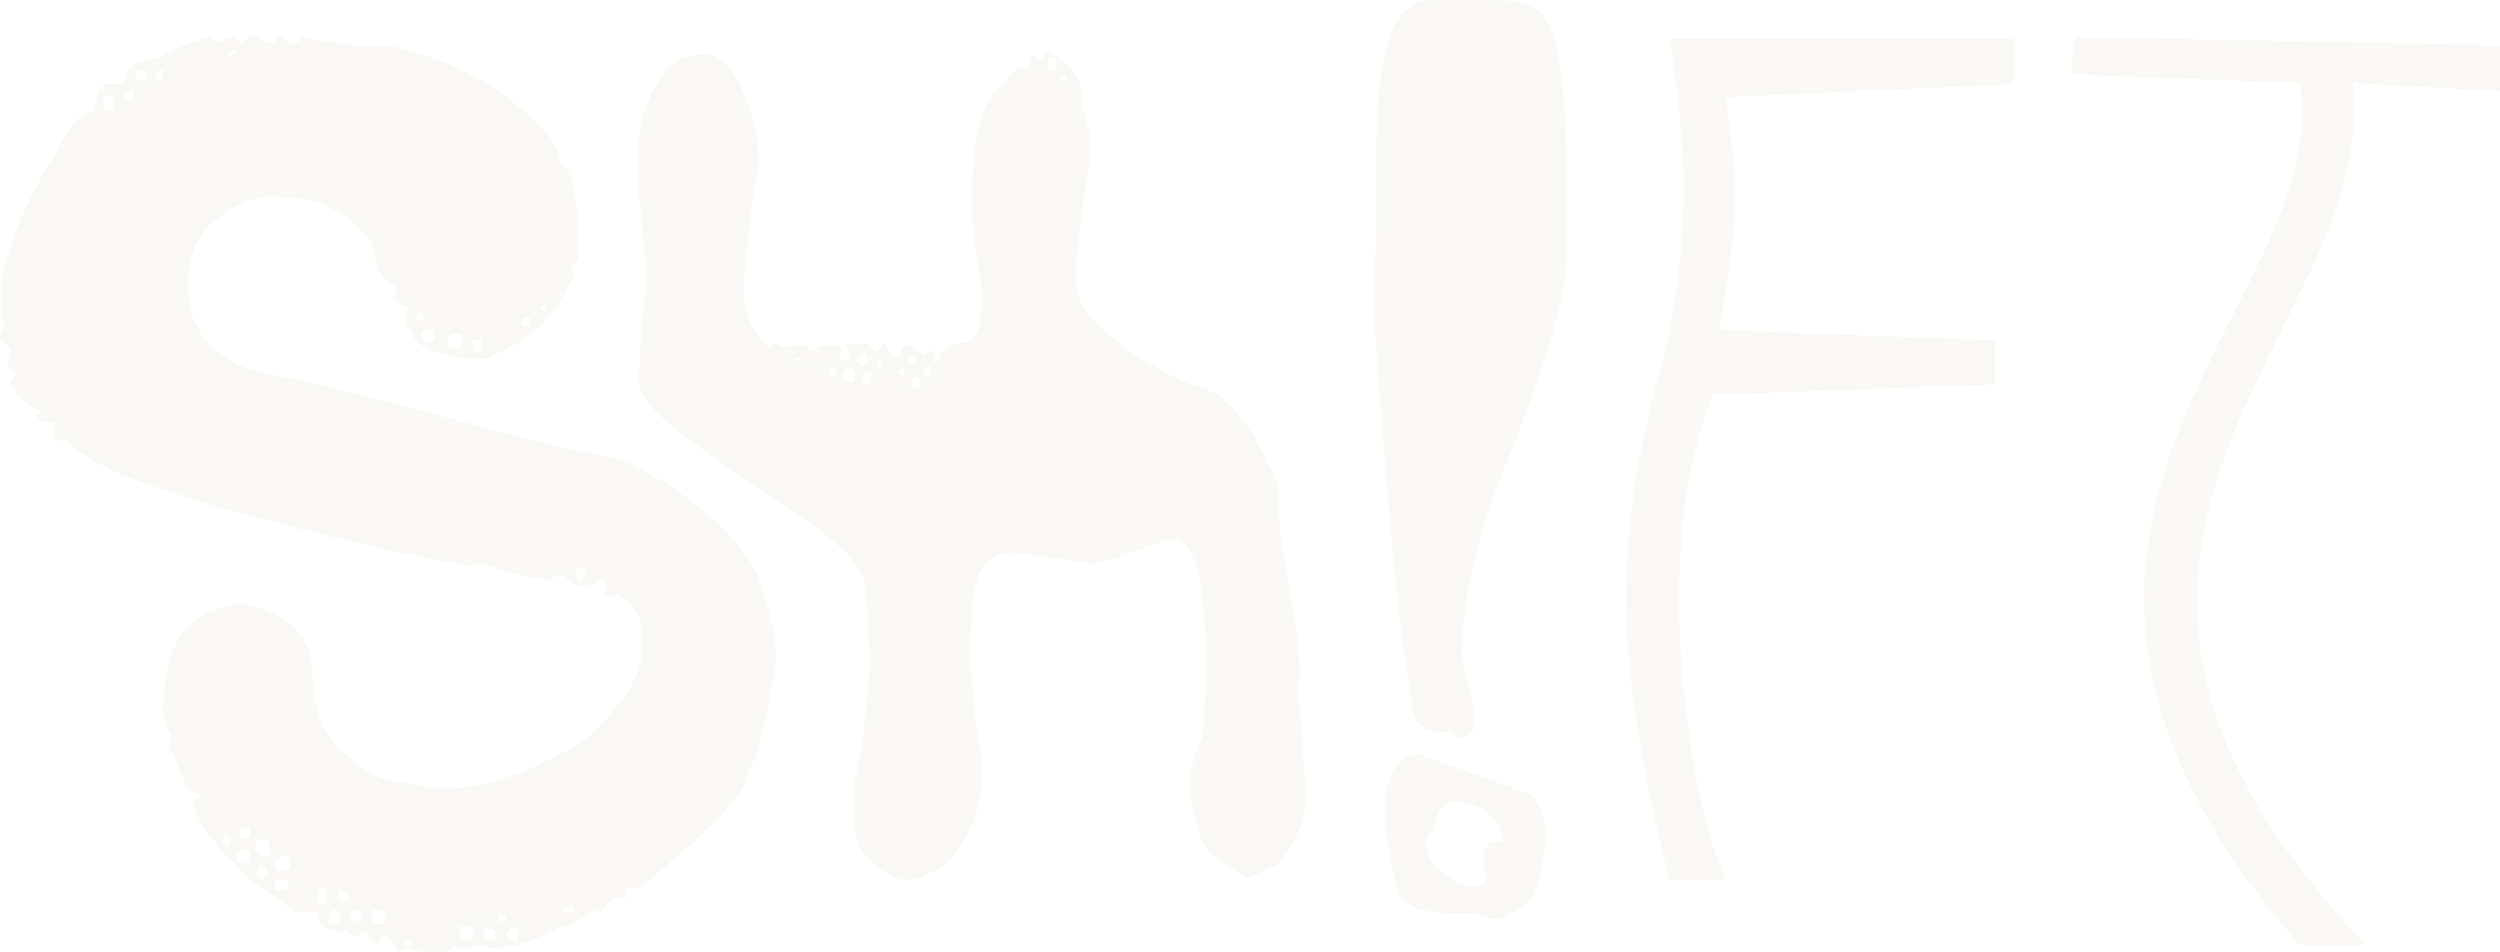
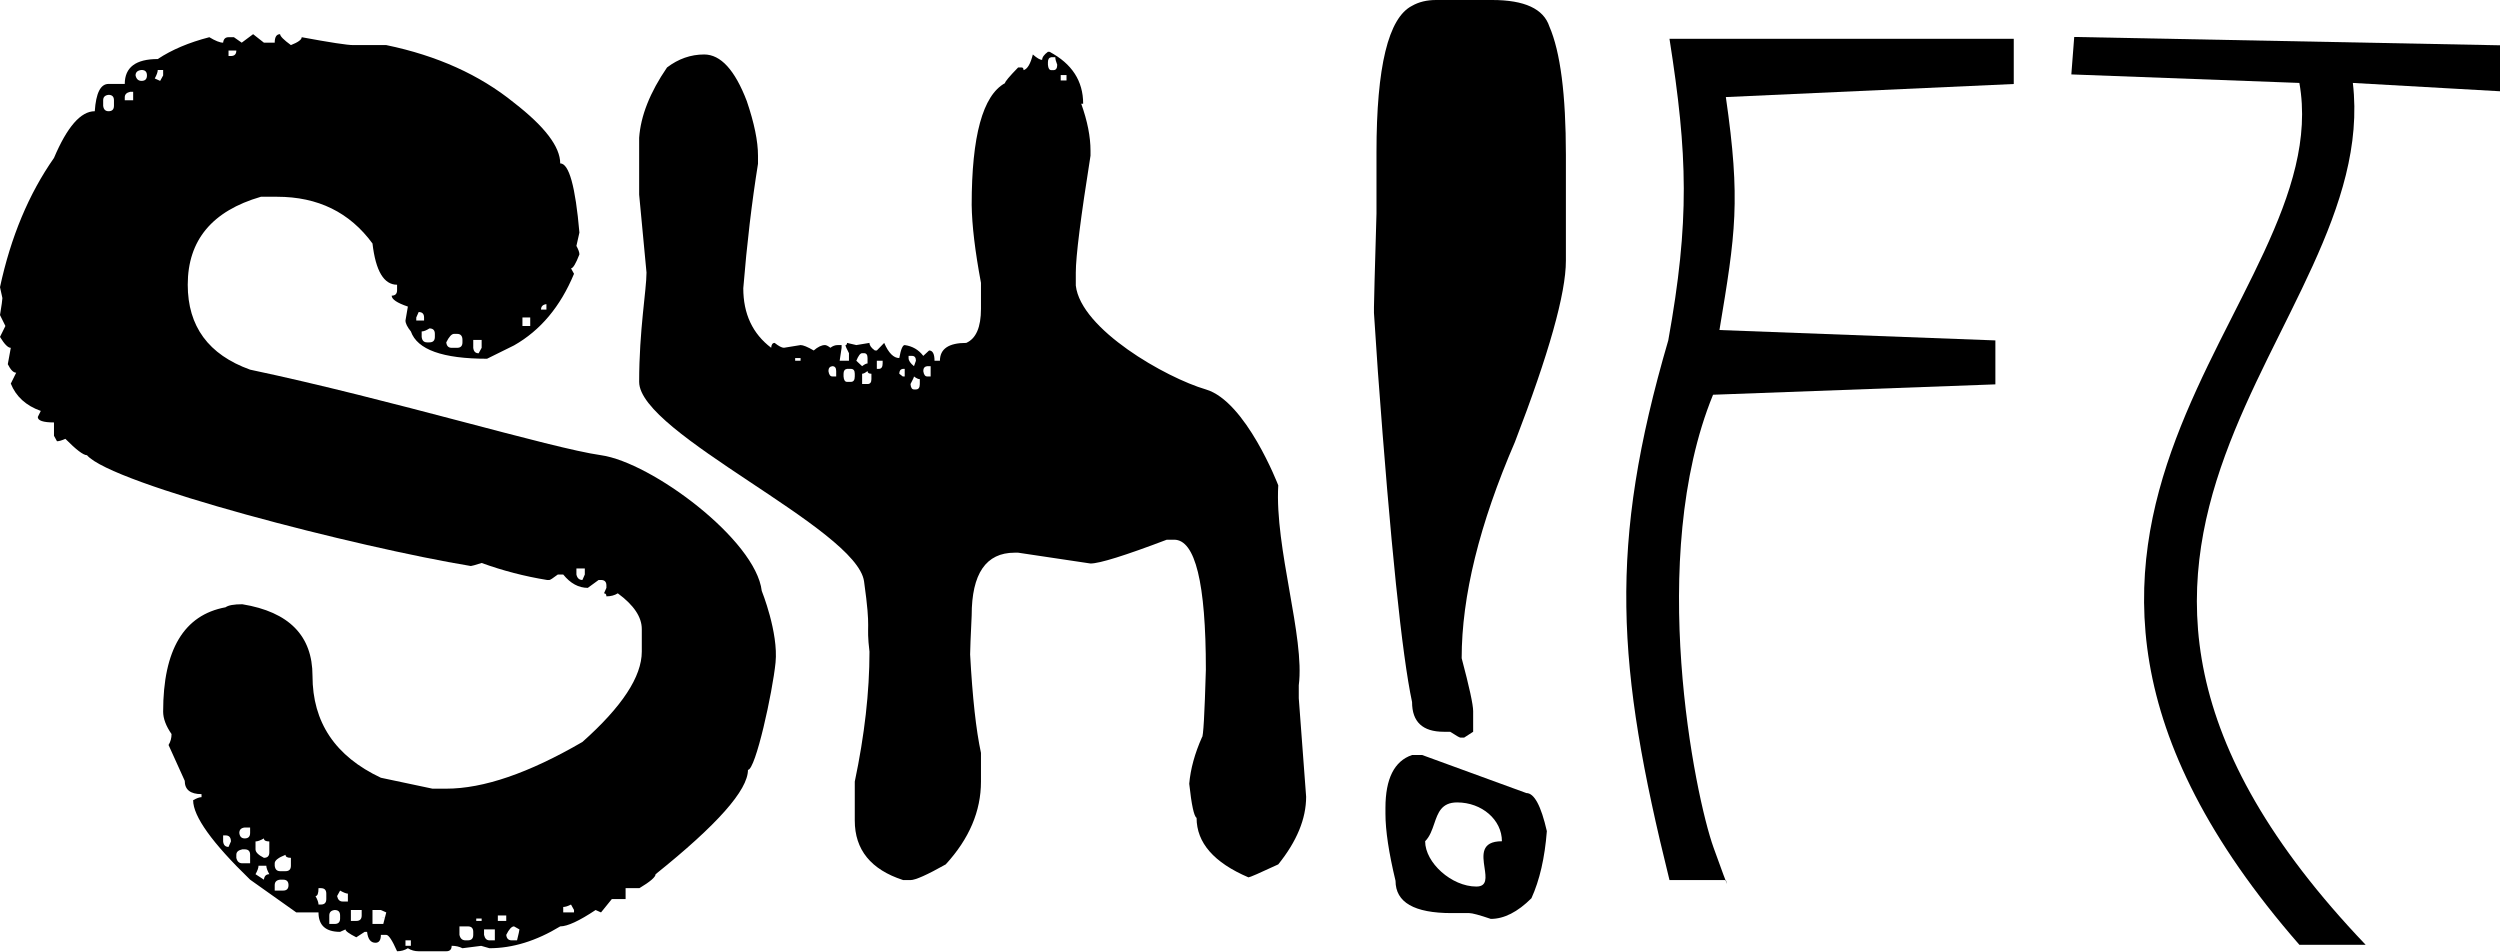
<svg xmlns="http://www.w3.org/2000/svg" width="318" height="121" viewBox="0 0 318 121" fill="none">
-   <path d="M32.197 4.347L33.57 5.428H34.943C34.943 4.707 35.172 4.347 35.63 4.347C35.63 4.604 36.088 5.067 37.003 5.736C37.919 5.376 38.377 5.042 38.377 4.733C41.988 5.402 44.175 5.736 44.938 5.736H49.134C55.594 7.074 61.011 9.517 65.385 13.067C69.302 16.102 71.26 18.675 71.26 20.784C72.379 20.784 73.193 23.716 73.701 29.581L73.32 31.279C73.574 31.742 73.701 32.102 73.701 32.359C73.244 33.542 72.888 34.134 72.633 34.134L73.015 34.829C71.285 38.996 68.742 42.031 65.385 43.934L61.952 45.632C56.306 45.632 53.076 44.475 52.263 42.16C51.805 41.594 51.576 41.131 51.576 40.771L51.881 38.996C50.508 38.533 49.821 38.07 49.821 37.607C50.279 37.607 50.508 37.375 50.508 36.912V36.218C48.829 36.218 47.786 34.468 47.38 30.97C44.48 27.009 40.437 25.028 35.249 25.028H33.189C26.983 26.829 23.881 30.559 23.881 36.218C23.881 41.517 26.525 45.118 31.815 47.021C49.821 50.828 70.008 56.989 76.448 57.902C82.888 58.815 96.129 68.671 96.895 75.162C96.895 75.162 99.032 80.461 98.65 84.268C98.269 88.075 96.107 97.927 95.141 97.927C95.141 100.499 91.224 104.923 83.391 111.2C83.391 111.56 82.704 112.151 81.331 112.974H79.576V114.364H77.822L76.448 116.061L75.761 115.753C73.676 117.142 72.176 117.836 71.26 117.836C68.208 119.688 65.207 120.614 62.257 120.614C31.815 111.894 61.52 120.305 61.265 120.305L58.824 120.614C58.417 120.408 57.959 120.305 57.451 120.305C57.451 120.768 57.222 121 56.764 121H53.254C52.746 121 52.288 120.871 51.881 120.614C51.474 120.871 51.016 121 50.508 121C49.897 119.611 49.44 118.916 49.134 118.916H48.448C48.448 119.585 48.219 119.92 47.761 119.92C47.151 119.92 46.795 119.457 46.693 118.531H46.388L45.32 119.225C44.404 118.762 43.946 118.428 43.946 118.222L43.26 118.531C41.428 118.531 40.513 117.707 40.513 116.061H37.69L31.815 111.894C26.983 107.213 24.567 103.843 24.567 101.785C25.025 101.528 25.381 101.399 25.635 101.399V101.013C24.211 101.013 23.499 100.447 23.499 99.316L21.439 94.763C21.693 94.351 21.82 93.888 21.82 93.374C21.108 92.345 20.752 91.393 20.752 90.519C20.752 82.647 23.397 78.223 28.687 77.246C29.043 76.988 29.755 76.86 30.823 76.86C36.775 77.837 39.75 80.872 39.75 85.966C39.75 91.882 42.649 96.203 48.448 98.93L55.009 100.319H56.764C61.494 100.319 67.267 98.338 74.083 94.377C79.118 89.901 81.636 86.069 81.636 82.879V80.024C81.636 78.48 80.619 76.963 78.585 75.471C78.177 75.728 77.694 75.856 77.135 75.856C77.135 75.599 77.033 75.471 76.83 75.471L77.135 74.776V74.468C77.135 74.004 76.906 73.773 76.448 73.773H76.143L74.77 74.776C73.6 74.776 72.557 74.21 71.642 73.078H70.955C70.344 73.541 69.989 73.773 69.887 73.773H69.582C66.733 73.31 63.961 72.59 61.265 71.612C60.452 71.87 59.994 71.998 59.892 71.998C45.548 69.632 14.267 61.606 11.063 57.902C10.605 57.902 9.69 57.208 8.316 55.819C7.858 56.024 7.502 56.127 7.248 56.127L6.867 55.433V53.735C5.493 53.735 4.807 53.503 4.807 53.04L5.188 52.269C3.306 51.6 2.035 50.442 1.373 48.796L2.06 47.407C1.704 47.407 1.348 47.047 0.992 46.327L1.373 44.243C1.017 44.243 0.56 43.78 0 42.854L0.687 41.465L0 40.076C0.203 38.841 0.305 38.121 0.305 37.915L0 36.526C1.373 30.147 3.662 24.668 6.867 20.09C8.545 16.128 10.274 14.148 12.055 14.148C12.207 11.832 12.792 10.675 13.809 10.675H15.87C15.87 8.566 17.268 7.511 20.066 7.511C21.846 6.328 24.033 5.402 26.627 4.733C27.39 5.196 27.975 5.428 28.382 5.428C28.433 4.965 28.662 4.733 29.069 4.733H29.755L30.747 5.428L32.197 4.347ZM29.069 6.431V7.125H29.374C29.832 7.125 30.061 6.894 30.061 6.431H29.069ZM17.243 9.595C17.345 10.058 17.599 10.289 18.006 10.289C18.463 10.289 18.692 10.058 18.692 9.595C18.692 9.132 18.463 8.9 18.006 8.9C17.497 8.952 17.243 9.183 17.243 9.595ZM20.066 8.9C20.066 9.157 19.939 9.517 19.684 9.98L20.371 10.289L20.752 9.595V8.9H20.066ZM15.87 12.373V12.758H16.938V11.678H16.556C16.098 11.781 15.87 12.012 15.87 12.373ZM13.123 12.758V13.453C13.174 13.916 13.403 14.148 13.809 14.148C14.267 14.148 14.496 13.916 14.496 13.453V12.758C14.496 12.296 14.267 12.064 13.809 12.064C13.352 12.115 13.123 12.347 13.123 12.758ZM68.819 39.382H69.505V38.687C69.047 38.739 68.819 38.97 68.819 39.382ZM53.254 39.69L52.949 40.385V40.771H53.941V40.385C53.941 39.922 53.712 39.69 53.254 39.69ZM66.454 40.385V41.465H67.445V40.385H66.454ZM53.636 42.16V42.854C53.687 43.317 53.916 43.549 54.322 43.549H54.628C55.085 43.549 55.314 43.317 55.314 42.854V42.468C55.314 42.005 55.085 41.774 54.628 41.774C54.221 42.031 53.89 42.16 53.636 42.16ZM56.764 43.549C56.815 44.012 57.044 44.243 57.451 44.243H58.137C58.595 44.243 58.824 44.012 58.824 43.549V43.24C58.824 42.726 58.595 42.468 58.137 42.468H57.756C57.451 42.468 57.12 42.828 56.764 43.549ZM60.197 43.24V44.243C60.248 44.706 60.477 44.938 60.884 44.938L61.265 44.243V43.24H60.197ZM73.32 72.307V73.078C73.422 73.541 73.676 73.773 74.083 73.773L74.388 73.078V72.307H73.32ZM30.442 105.952C30.493 106.415 30.722 106.647 31.129 106.647C31.586 106.647 31.815 106.415 31.815 105.952V105.258H31.129C30.671 105.309 30.442 105.541 30.442 105.952ZM28.382 106.261V107.033C28.433 107.496 28.662 107.727 29.069 107.727L29.374 107.033C29.374 106.518 29.145 106.261 28.687 106.261H28.382ZM32.502 107.033V108.036C32.502 108.396 32.858 108.756 33.57 109.116C34.028 109.116 34.257 108.885 34.257 108.422V107.033C33.799 107.033 33.57 106.904 33.57 106.647C33.112 106.904 32.756 107.033 32.502 107.033ZM30.061 108.73V109.116C30.162 109.579 30.416 109.811 30.823 109.811H31.815V108.73C31.815 108.267 31.586 108.036 31.129 108.036H30.823C30.315 108.139 30.061 108.37 30.061 108.73ZM34.943 109.811V110.119C34.994 110.582 35.223 110.814 35.63 110.814H36.317C36.775 110.814 37.003 110.582 37.003 110.119V109.116C36.546 109.116 36.317 108.987 36.317 108.73C35.401 109.09 34.943 109.45 34.943 109.811ZM32.883 110.119C32.883 110.376 32.756 110.737 32.502 111.2L33.57 111.894C33.621 111.431 33.85 111.2 34.257 111.2C34.002 110.737 33.875 110.376 33.875 110.119H32.883ZM34.943 112.589V113.283H36.011C36.469 113.283 36.698 113.052 36.698 112.589C36.698 112.126 36.469 111.894 36.011 111.894H35.63C35.172 111.946 34.943 112.177 34.943 112.589ZM40.513 112.974C40.513 113.643 40.386 113.978 40.132 113.978C40.386 114.441 40.513 114.801 40.513 115.058H40.818C41.276 115.058 41.505 114.827 41.505 114.364V113.669C41.505 113.206 41.276 112.974 40.818 112.974H40.513ZM43.26 113.283L42.878 113.978C42.98 114.441 43.209 114.672 43.565 114.672H44.251V113.669C44.048 113.669 43.717 113.54 43.26 113.283ZM71.642 115.367V116.061H73.015V115.753L72.633 115.058C72.227 115.264 71.896 115.367 71.642 115.367ZM41.886 116.447V117.527H42.573C43.031 117.527 43.26 117.296 43.26 116.833V116.447C43.26 115.984 43.031 115.753 42.573 115.753C42.115 115.804 41.886 116.035 41.886 116.447ZM44.633 115.753V117.142H45.32C45.777 117.142 46.006 116.91 46.006 116.447V115.753H44.633ZM47.38 115.753V117.527H48.753L49.134 116.061L48.448 115.753H47.38ZM63.325 116.447V117.142H64.394V116.447H63.325ZM60.579 116.833V117.142H61.265V116.833H60.579ZM58.442 117.836V118.916C58.544 119.379 58.798 119.611 59.205 119.611H59.511C59.968 119.611 60.197 119.379 60.197 118.916V118.531C60.197 118.068 59.968 117.836 59.511 117.836H58.442ZM64.394 118.916C64.444 119.379 64.673 119.611 65.08 119.611H65.767C65.97 118.788 66.072 118.325 66.072 118.222L65.385 117.836C65.08 117.836 64.749 118.196 64.394 118.916ZM61.571 118.222V118.916C61.672 119.379 61.901 119.611 62.257 119.611H62.944V118.222H61.571ZM51.576 119.611V120.305H52.263V119.611H51.576Z" fill="#FAF9F6" />
-   <path d="M133.297 6.585H133.494C136.35 8.099 137.778 10.302 137.778 13.193H137.532C138.32 15.396 138.713 17.392 138.713 19.181V19.801C137.466 27.648 136.842 32.604 136.842 34.669V36.321C137.466 41.873 148.282 48.04 153.387 49.537C158.491 51.034 162.595 61.735 162.595 61.735C162.135 69.719 165.992 81.062 165.204 87.166V88.818L166.14 101.345C166.14 104.145 164.958 107.013 162.595 109.949C160.231 111.051 158.967 111.601 158.803 111.601C154.404 109.72 152.205 107.196 152.205 104.03C151.877 103.846 151.565 102.401 151.27 99.693C151.434 97.812 151.975 95.839 152.894 93.774C153.059 93.774 153.223 90.906 153.387 85.169C153.387 74.156 152.041 68.65 149.349 68.65H148.414C143.096 70.669 139.862 71.678 138.713 71.678L129.506 70.302H129.062C125.419 70.302 123.597 72.963 123.597 78.286C123.466 81.04 123.4 82.692 123.4 83.242C123.695 88.703 124.155 92.879 124.779 95.77V99.418C124.779 103.181 123.285 106.691 120.298 109.949C117.934 111.28 116.441 111.946 115.817 111.946H114.882C110.778 110.615 108.727 108.091 108.727 104.374V99.418C109.974 93.498 110.598 87.992 110.598 82.898C110.138 79.043 110.844 80.667 109.908 73.95C108.973 67.233 81.3 55.15 81.3 48.573C81.3 41.997 82.236 36.872 82.236 34.669L81.3 24.757V17.529C81.497 14.73 82.679 11.748 84.846 8.581C86.29 7.48 87.865 6.929 89.573 6.929C91.673 6.929 93.479 8.902 94.989 12.849C95.941 15.648 96.417 17.965 96.417 19.801V20.834C95.629 25.744 95.005 31.021 94.546 36.665C94.546 39.923 95.727 42.447 98.091 44.237C98.124 43.824 98.271 43.617 98.534 43.617C99.059 44.03 99.453 44.237 99.716 44.237L101.833 43.893C102.161 43.893 102.719 44.122 103.507 44.581C104.032 44.122 104.508 43.893 104.935 43.893C105.099 43.893 105.329 44.007 105.625 44.237C105.92 44.007 106.232 43.893 106.56 43.893H107.052V44.237L106.806 45.889H107.988V44.925C107.693 44.374 107.545 44.03 107.545 43.893C107.676 43.893 107.742 43.801 107.742 43.617L108.924 43.893L110.598 43.617C110.598 43.938 110.827 44.26 111.287 44.581H111.533L112.469 43.617C113.027 44.902 113.667 45.545 114.389 45.545C114.586 44.443 114.816 43.893 115.079 43.893C116.063 44.03 116.851 44.489 117.442 45.269L118.181 44.581C118.64 44.581 118.87 45.017 118.87 45.889H119.559C119.559 44.374 120.675 43.617 122.908 43.617C124.155 43.067 124.779 41.621 124.779 39.281V35.977C124.024 31.939 123.63 28.635 123.597 26.065C123.597 17.3 125.008 12.138 127.832 10.577C127.832 10.394 128.39 9.728 129.506 8.581H129.949C130.113 8.581 130.195 8.696 130.195 8.925C130.687 8.788 131.081 8.122 131.377 6.929C131.902 7.388 132.296 7.618 132.559 7.618C132.559 7.296 132.805 6.952 133.297 6.585ZM133.297 7.893V8.237C133.33 8.696 133.478 8.925 133.74 8.925H133.986C134.315 8.925 134.479 8.696 134.479 8.237C134.315 7.824 134.233 7.503 134.233 7.273H133.74C133.445 7.319 133.297 7.526 133.297 7.893ZM134.922 9.545V10.233H135.661V9.545H134.922ZM108.924 45.889L109.662 46.577C109.958 46.348 110.187 46.233 110.352 46.233V45.545C110.352 45.132 110.204 44.925 109.908 44.925H109.662C109.432 44.925 109.186 45.246 108.924 45.889ZM115.571 45.269V45.545C115.571 45.866 115.801 46.21 116.26 46.577L116.506 45.889C116.506 45.476 116.342 45.269 116.014 45.269H115.571ZM101.144 45.545V45.889H101.833V45.545H101.144ZM111.533 45.889V46.921H111.779C112.108 46.921 112.272 46.692 112.272 46.233V45.889H111.533ZM105.378 47.197C105.444 47.656 105.608 47.885 105.871 47.885H106.363V47.197C106.363 46.784 106.199 46.577 105.871 46.577C105.542 46.623 105.378 46.83 105.378 47.197ZM117.442 47.197C117.508 47.656 117.672 47.885 117.934 47.885H118.378V46.577H117.934C117.606 46.623 117.442 46.83 117.442 47.197ZM107.299 47.541V47.885C107.332 48.344 107.479 48.573 107.742 48.573H108.234C108.562 48.573 108.727 48.344 108.727 47.885V47.541C108.727 47.128 108.562 46.921 108.234 46.921H107.742C107.446 46.967 107.299 47.174 107.299 47.541ZM114.389 47.541L114.832 47.885H115.079V46.921H114.832C114.537 46.967 114.389 47.174 114.389 47.541ZM109.662 47.541V48.849H110.352C110.68 48.849 110.844 48.642 110.844 48.229V47.541C110.516 47.541 110.352 47.426 110.352 47.197C110.056 47.426 109.826 47.541 109.662 47.541ZM116.26 47.885C116.26 47.977 116.113 48.298 115.817 48.849C115.85 49.307 115.998 49.537 116.26 49.537H116.506C116.835 49.537 116.999 49.307 116.999 48.849V48.229C116.802 48.229 116.556 48.114 116.26 47.885Z" fill="#FAF9F6" />
-   <path d="M189.809 0H182.68C181.492 0 180.47 0.246 179.615 0.739C176.597 2.271 175.089 8.482 175.089 19.371V27.169C174.875 34.502 174.768 38.469 174.768 39.071V39.81L175.267 47.279C176.883 69.277 178.332 83.286 179.615 89.305C179.615 91.822 180.958 93.081 183.643 93.081H184.462C185.223 93.573 185.65 93.819 185.745 93.819H186.244L187.385 93.081V90.454C187.385 89.633 186.898 87.39 185.924 83.723C185.924 75.844 188.181 66.678 192.696 56.226C197.02 45.008 199.182 37.32 199.182 33.161V19.7C199.182 12.039 198.481 6.594 197.079 3.365C196.343 1.122 193.919 0 189.809 0Z" fill="#FAF9F6" />
-   <path fill-rule="evenodd" clip-rule="evenodd" d="M180.898 96.036H179.615C177.358 96.802 176.229 99.045 176.229 102.766V103.505C176.229 105.639 176.657 108.485 177.512 112.042C177.512 114.778 179.888 116.146 184.641 116.146H186.886C187.266 116.146 188.181 116.392 189.63 116.884C191.317 116.884 193.04 116.009 194.798 114.258C195.844 111.959 196.497 109.114 196.759 105.721C196.022 102.493 195.155 100.878 194.157 100.878L180.898 96.036ZM188.832 110.359C188.598 108.78 188.335 107.007 191.044 107.007C191.044 104.279 188.494 102.068 185.347 102.068C183.358 102.068 182.908 103.384 182.435 104.768C182.16 105.573 181.877 106.401 181.278 107.007C181.278 109.734 184.643 112.769 187.789 112.769C189.19 112.769 189.02 111.626 188.832 110.359Z" fill="#FAF9F6" />
-   <path d="M256.15 10.685L219.528 12.347C221.429 25.517 220.763 29.683 218.714 41.98L253.812 43.3V48.891L217.9 50.211C209.42 70.948 215.597 101.245 217.969 107.83C220.342 114.415 219.528 111.946 219.528 111.946H212.359C205.59 84.62 204.545 69.512 212.203 43.3C214.942 28.083 214.678 19.71 212.359 4.939H256.15V10.685Z" fill="#FAF9F6" />
-   <path d="M263.474 9.466L263.841 4.702L318 5.762V11.609L299.282 10.549C302.981 42.243 251.716 68.621 300.91 120.177H292.481C245.628 66.488 297.483 38.74 292.481 10.549L263.474 9.466Z" fill="#FAF9F6" />
+   <path d="M32.197 4.347L33.57 5.428H34.943C34.943 4.707 35.172 4.347 35.63 4.347C35.63 4.604 36.088 5.067 37.003 5.736C37.919 5.376 38.377 5.042 38.377 4.733C41.988 5.402 44.175 5.736 44.938 5.736H49.134C55.594 7.074 61.011 9.517 65.385 13.067C69.302 16.102 71.26 18.675 71.26 20.784C72.379 20.784 73.193 23.716 73.701 29.581L73.32 31.279C73.574 31.742 73.701 32.102 73.701 32.359C73.244 33.542 72.888 34.134 72.633 34.134L73.015 34.829C71.285 38.996 68.742 42.031 65.385 43.934L61.952 45.632C56.306 45.632 53.076 44.475 52.263 42.16C51.805 41.594 51.576 41.131 51.576 40.771L51.881 38.996C50.508 38.533 49.821 38.07 49.821 37.607C50.279 37.607 50.508 37.375 50.508 36.912V36.218C48.829 36.218 47.786 34.468 47.38 30.97C44.48 27.009 40.437 25.028 35.249 25.028H33.189C26.983 26.829 23.881 30.559 23.881 36.218C23.881 41.517 26.525 45.118 31.815 47.021C49.821 50.828 70.008 56.989 76.448 57.902C82.888 58.815 96.129 68.671 96.895 75.162C96.895 75.162 99.032 80.461 98.65 84.268C98.269 88.075 96.107 97.927 95.141 97.927C95.141 100.499 91.224 104.923 83.391 111.2C83.391 111.56 82.704 112.151 81.331 112.974H79.576V114.364H77.822L76.448 116.061L75.761 115.753C73.676 117.142 72.176 117.836 71.26 117.836C68.208 119.688 65.207 120.614 62.257 120.614C31.815 111.894 61.52 120.305 61.265 120.305L58.824 120.614C58.417 120.408 57.959 120.305 57.451 120.305C57.451 120.768 57.222 121 56.764 121H53.254C52.746 121 52.288 120.871 51.881 120.614C51.474 120.871 51.016 121 50.508 121C49.897 119.611 49.44 118.916 49.134 118.916H48.448C48.448 119.585 48.219 119.92 47.761 119.92C47.151 119.92 46.795 119.457 46.693 118.531H46.388L45.32 119.225C44.404 118.762 43.946 118.428 43.946 118.222L43.26 118.531C41.428 118.531 40.513 117.707 40.513 116.061H37.69L31.815 111.894C26.983 107.213 24.567 103.843 24.567 101.785C25.025 101.528 25.381 101.399 25.635 101.399V101.013C24.211 101.013 23.499 100.447 23.499 99.316L21.439 94.763C21.693 94.351 21.82 93.888 21.82 93.374C21.108 92.345 20.752 91.393 20.752 90.519C20.752 82.647 23.397 78.223 28.687 77.246C29.043 76.988 29.755 76.86 30.823 76.86C36.775 77.837 39.75 80.872 39.75 85.966C39.75 91.882 42.649 96.203 48.448 98.93L55.009 100.319H56.764C61.494 100.319 67.267 98.338 74.083 94.377C79.118 89.901 81.636 86.069 81.636 82.879V80.024C81.636 78.48 80.619 76.963 78.585 75.471C78.177 75.728 77.694 75.856 77.135 75.856C77.135 75.599 77.033 75.471 76.83 75.471L77.135 74.776V74.468C77.135 74.004 76.906 73.773 76.448 73.773H76.143L74.77 74.776C73.6 74.776 72.557 74.21 71.642 73.078H70.955C70.344 73.541 69.989 73.773 69.887 73.773H69.582C66.733 73.31 63.961 72.59 61.265 71.612C60.452 71.87 59.994 71.998 59.892 71.998C45.548 69.632 14.267 61.606 11.063 57.902C10.605 57.902 9.69 57.208 8.316 55.819C7.858 56.024 7.502 56.127 7.248 56.127L6.867 55.433V53.735C5.493 53.735 4.807 53.503 4.807 53.04L5.188 52.269C3.306 51.6 2.035 50.442 1.373 48.796L2.06 47.407C1.704 47.407 1.348 47.047 0.992 46.327L1.373 44.243C1.017 44.243 0.56 43.78 0 42.854L0.687 41.465L0 40.076C0.203 38.841 0.305 38.121 0.305 37.915L0 36.526C1.373 30.147 3.662 24.668 6.867 20.09C8.545 16.128 10.274 14.148 12.055 14.148C12.207 11.832 12.792 10.675 13.809 10.675H15.87C15.87 8.566 17.268 7.511 20.066 7.511C21.846 6.328 24.033 5.402 26.627 4.733C27.39 5.196 27.975 5.428 28.382 5.428C28.433 4.965 28.662 4.733 29.069 4.733H29.755L30.747 5.428L32.197 4.347ZM29.069 6.431V7.125H29.374C29.832 7.125 30.061 6.894 30.061 6.431H29.069ZM17.243 9.595C17.345 10.058 17.599 10.289 18.006 10.289C18.463 10.289 18.692 10.058 18.692 9.595C18.692 9.132 18.463 8.9 18.006 8.9C17.497 8.952 17.243 9.183 17.243 9.595ZM20.066 8.9C20.066 9.157 19.939 9.517 19.684 9.98L20.371 10.289L20.752 9.595V8.9H20.066ZM15.87 12.373V12.758H16.938V11.678H16.556C16.098 11.781 15.87 12.012 15.87 12.373ZM13.123 12.758V13.453C13.174 13.916 13.403 14.148 13.809 14.148C14.267 14.148 14.496 13.916 14.496 13.453V12.758C14.496 12.296 14.267 12.064 13.809 12.064C13.352 12.115 13.123 12.347 13.123 12.758ZM68.819 39.382H69.505V38.687C69.047 38.739 68.819 38.97 68.819 39.382ZM53.254 39.69L52.949 40.385V40.771H53.941V40.385C53.941 39.922 53.712 39.69 53.254 39.69ZM66.454 40.385V41.465H67.445V40.385H66.454ZM53.636 42.16V42.854C53.687 43.317 53.916 43.549 54.322 43.549H54.628C55.085 43.549 55.314 43.317 55.314 42.854V42.468C55.314 42.005 55.085 41.774 54.628 41.774C54.221 42.031 53.89 42.16 53.636 42.16ZM56.764 43.549C56.815 44.012 57.044 44.243 57.451 44.243H58.137C58.595 44.243 58.824 44.012 58.824 43.549V43.24C58.824 42.726 58.595 42.468 58.137 42.468H57.756C57.451 42.468 57.12 42.828 56.764 43.549ZM60.197 43.24V44.243C60.248 44.706 60.477 44.938 60.884 44.938L61.265 44.243V43.24H60.197ZM73.32 72.307V73.078C73.422 73.541 73.676 73.773 74.083 73.773L74.388 73.078V72.307H73.32ZM30.442 105.952C30.493 106.415 30.722 106.647 31.129 106.647C31.586 106.647 31.815 106.415 31.815 105.952V105.258H31.129C30.671 105.309 30.442 105.541 30.442 105.952ZM28.382 106.261V107.033C28.433 107.496 28.662 107.727 29.069 107.727L29.374 107.033C29.374 106.518 29.145 106.261 28.687 106.261H28.382ZM32.502 107.033V108.036C32.502 108.396 32.858 108.756 33.57 109.116C34.028 109.116 34.257 108.885 34.257 108.422V107.033C33.799 107.033 33.57 106.904 33.57 106.647C33.112 106.904 32.756 107.033 32.502 107.033ZM30.061 108.73V109.116C30.162 109.579 30.416 109.811 30.823 109.811H31.815V108.73C31.815 108.267 31.586 108.036 31.129 108.036H30.823C30.315 108.139 30.061 108.37 30.061 108.73ZM34.943 109.811V110.119C34.994 110.582 35.223 110.814 35.63 110.814H36.317C36.775 110.814 37.003 110.582 37.003 110.119V109.116C36.546 109.116 36.317 108.987 36.317 108.73C35.401 109.09 34.943 109.45 34.943 109.811ZM32.883 110.119C32.883 110.376 32.756 110.737 32.502 111.2L33.57 111.894C33.621 111.431 33.85 111.2 34.257 111.2C34.002 110.737 33.875 110.376 33.875 110.119H32.883ZM34.943 112.589V113.283H36.011C36.469 113.283 36.698 113.052 36.698 112.589C36.698 112.126 36.469 111.894 36.011 111.894H35.63C35.172 111.946 34.943 112.177 34.943 112.589ZM40.513 112.974C40.513 113.643 40.386 113.978 40.132 113.978C40.386 114.441 40.513 114.801 40.513 115.058H40.818C41.276 115.058 41.505 114.827 41.505 114.364V113.669C41.505 113.206 41.276 112.974 40.818 112.974H40.513ZM43.26 113.283L42.878 113.978C42.98 114.441 43.209 114.672 43.565 114.672H44.251V113.669C44.048 113.669 43.717 113.54 43.26 113.283ZM71.642 115.367V116.061H73.015V115.753L72.633 115.058C72.227 115.264 71.896 115.367 71.642 115.367ZM41.886 116.447V117.527H42.573C43.031 117.527 43.26 117.296 43.26 116.833V116.447C43.26 115.984 43.031 115.753 42.573 115.753C42.115 115.804 41.886 116.035 41.886 116.447ZM44.633 115.753V117.142H45.32C45.777 117.142 46.006 116.91 46.006 116.447V115.753H44.633ZM47.38 115.753V117.527H48.753L49.134 116.061L48.448 115.753H47.38ZM63.325 116.447V117.142H64.394V116.447H63.325ZM60.579 116.833V117.142H61.265V116.833H60.579ZM58.442 117.836V118.916C58.544 119.379 58.798 119.611 59.205 119.611H59.511C59.968 119.611 60.197 119.379 60.197 118.916V118.531C60.197 118.068 59.968 117.836 59.511 117.836H58.442ZM64.394 118.916C64.444 119.379 64.673 119.611 65.08 119.611H65.767C65.97 118.788 66.072 118.325 66.072 118.222L65.385 117.836C65.08 117.836 64.749 118.196 64.394 118.916ZM61.571 118.222V118.916C61.672 119.379 61.901 119.611 62.257 119.611H62.944V118.222H61.571ZM51.576 119.611V120.305H52.263V119.611H51.576Z" fill="black" />
+   <path d="M133.297 6.585H133.494C136.35 8.099 137.778 10.302 137.778 13.193H137.532C138.32 15.396 138.713 17.392 138.713 19.181V19.801C137.466 27.648 136.842 32.604 136.842 34.669V36.321C137.466 41.873 148.282 48.04 153.387 49.537C158.491 51.034 162.595 61.735 162.595 61.735C162.135 69.719 165.992 81.062 165.204 87.166V88.818L166.14 101.345C166.14 104.145 164.958 107.013 162.595 109.949C160.231 111.051 158.967 111.601 158.803 111.601C154.404 109.72 152.205 107.196 152.205 104.03C151.877 103.846 151.565 102.401 151.27 99.693C151.434 97.812 151.975 95.839 152.894 93.774C153.059 93.774 153.223 90.906 153.387 85.169C153.387 74.156 152.041 68.65 149.349 68.65H148.414C143.096 70.669 139.862 71.678 138.713 71.678L129.506 70.302H129.062C125.419 70.302 123.597 72.963 123.597 78.286C123.466 81.04 123.4 82.692 123.4 83.242C123.695 88.703 124.155 92.879 124.779 95.77V99.418C124.779 103.181 123.285 106.691 120.298 109.949C117.934 111.28 116.441 111.946 115.817 111.946H114.882C110.778 110.615 108.727 108.091 108.727 104.374V99.418C109.974 93.498 110.598 87.992 110.598 82.898C110.138 79.043 110.844 80.667 109.908 73.95C108.973 67.233 81.3 55.15 81.3 48.573C81.3 41.997 82.236 36.872 82.236 34.669L81.3 24.757V17.529C81.497 14.73 82.679 11.748 84.846 8.581C86.29 7.48 87.865 6.929 89.573 6.929C91.673 6.929 93.479 8.902 94.989 12.849C95.941 15.648 96.417 17.965 96.417 19.801V20.834C95.629 25.744 95.005 31.021 94.546 36.665C94.546 39.923 95.727 42.447 98.091 44.237C98.124 43.824 98.271 43.617 98.534 43.617C99.059 44.03 99.453 44.237 99.716 44.237L101.833 43.893C102.161 43.893 102.719 44.122 103.507 44.581C104.032 44.122 104.508 43.893 104.935 43.893C105.099 43.893 105.329 44.007 105.625 44.237C105.92 44.007 106.232 43.893 106.56 43.893H107.052V44.237L106.806 45.889H107.988V44.925C107.693 44.374 107.545 44.03 107.545 43.893C107.676 43.893 107.742 43.801 107.742 43.617L108.924 43.893L110.598 43.617C110.598 43.938 110.828 44.26 111.287 44.581H111.533L112.469 43.617C113.027 44.902 113.667 45.545 114.389 45.545C114.586 44.443 114.816 43.893 115.079 43.893C116.063 44.03 116.851 44.489 117.442 45.269L118.181 44.581C118.64 44.581 118.87 45.017 118.87 45.889H119.559C119.559 44.374 120.675 43.617 122.908 43.617C124.155 43.067 124.779 41.621 124.779 39.281V35.977C124.024 31.939 123.63 28.635 123.597 26.065C123.597 17.3 125.008 12.138 127.832 10.577C127.832 10.394 128.39 9.728 129.506 8.581H129.949C130.113 8.581 130.195 8.696 130.195 8.925C130.687 8.788 131.081 8.122 131.377 6.929C131.902 7.388 132.296 7.618 132.559 7.618C132.559 7.296 132.805 6.952 133.297 6.585ZM133.297 7.893V8.237C133.33 8.696 133.478 8.925 133.74 8.925H133.986C134.315 8.925 134.479 8.696 134.479 8.237C134.315 7.824 134.233 7.503 134.233 7.273H133.74C133.445 7.319 133.297 7.526 133.297 7.893ZM134.922 9.545V10.233H135.661V9.545H134.922ZM108.924 45.889L109.662 46.577C109.958 46.348 110.187 46.233 110.352 46.233V45.545C110.352 45.132 110.204 44.925 109.908 44.925H109.662C109.432 44.925 109.186 45.246 108.924 45.889ZM115.571 45.269V45.545C115.571 45.866 115.801 46.21 116.26 46.577L116.506 45.889C116.506 45.476 116.342 45.269 116.014 45.269H115.571ZM101.144 45.545V45.889H101.833V45.545H101.144ZM111.533 45.889V46.921H111.779C112.108 46.921 112.272 46.692 112.272 46.233V45.889H111.533ZM105.378 47.197C105.444 47.656 105.608 47.885 105.871 47.885H106.363V47.197C106.363 46.784 106.199 46.577 105.871 46.577C105.542 46.623 105.378 46.83 105.378 47.197ZM117.442 47.197C117.508 47.656 117.672 47.885 117.934 47.885H118.378V46.577H117.934C117.606 46.623 117.442 46.83 117.442 47.197ZM107.299 47.541V47.885C107.332 48.344 107.479 48.573 107.742 48.573H108.234C108.562 48.573 108.727 48.344 108.727 47.885V47.541C108.727 47.128 108.562 46.921 108.234 46.921H107.742C107.446 46.967 107.299 47.174 107.299 47.541ZM114.389 47.541L114.832 47.885H115.079V46.921H114.832C114.537 46.967 114.389 47.174 114.389 47.541ZM109.662 47.541V48.849H110.352C110.68 48.849 110.844 48.642 110.844 48.229V47.541C110.516 47.541 110.352 47.426 110.352 47.197C110.056 47.426 109.826 47.541 109.662 47.541ZM116.26 47.885C116.26 47.977 116.113 48.298 115.817 48.849C115.85 49.307 115.998 49.537 116.26 49.537H116.506C116.835 49.537 116.999 49.307 116.999 48.849V48.229C116.802 48.229 116.556 48.114 116.26 47.885Z" fill="black" />
+   <path d="M189.809 0H182.68C181.492 0 180.47 0.246 179.615 0.739C176.597 2.271 175.089 8.482 175.089 19.371V27.169C174.875 34.502 174.768 38.469 174.768 39.071V39.81L175.267 47.279C176.883 69.277 178.332 83.286 179.615 89.305C179.615 91.822 180.958 93.081 183.643 93.081H184.462C185.223 93.573 185.65 93.819 185.745 93.819H186.244L187.385 93.081V90.454C187.385 89.633 186.898 87.39 185.924 83.723C185.924 75.844 188.181 66.678 192.696 56.226C197.02 45.008 199.182 37.32 199.182 33.161V19.7C199.182 12.039 198.481 6.594 197.079 3.365C196.343 1.122 193.919 0 189.809 0Z" fill="black" />
+   <path fill-rule="evenodd" clip-rule="evenodd" d="M180.898 96.036H179.615C177.358 96.802 176.229 99.045 176.229 102.766V103.505C176.229 105.639 176.657 108.485 177.512 112.042C177.512 114.778 179.888 116.146 184.641 116.146H186.886C187.266 116.146 188.181 116.392 189.63 116.884C191.317 116.884 193.04 116.009 194.798 114.258C195.844 111.959 196.497 109.114 196.759 105.721C196.022 102.493 195.155 100.878 194.157 100.878L180.898 96.036ZM188.832 110.359C188.598 108.78 188.335 107.007 191.044 107.007C191.044 104.279 188.494 102.068 185.347 102.068C183.358 102.068 182.908 103.384 182.435 104.768C182.16 105.573 181.877 106.401 181.278 107.007C181.278 109.734 184.643 112.769 187.789 112.769C189.19 112.769 189.02 111.626 188.832 110.359Z" fill="black" />
+   <path d="M256.15 10.685L219.528 12.347C221.429 25.517 220.763 29.683 218.714 41.98L253.812 43.3V48.891L217.9 50.211C209.42 70.948 215.597 101.245 217.969 107.83C220.342 114.415 219.528 111.946 219.528 111.946H212.359C205.59 84.62 204.545 69.512 212.203 43.3C214.942 28.083 214.678 19.71 212.359 4.939H256.15V10.685Z" fill="black" />
+   <path d="M263.474 9.466L263.841 4.702L318 5.762V11.609L299.282 10.549C302.981 42.243 251.716 68.621 300.91 120.177H292.481C245.628 66.488 297.483 38.74 292.481 10.549L263.474 9.466Z" fill="black" />
</svg>
